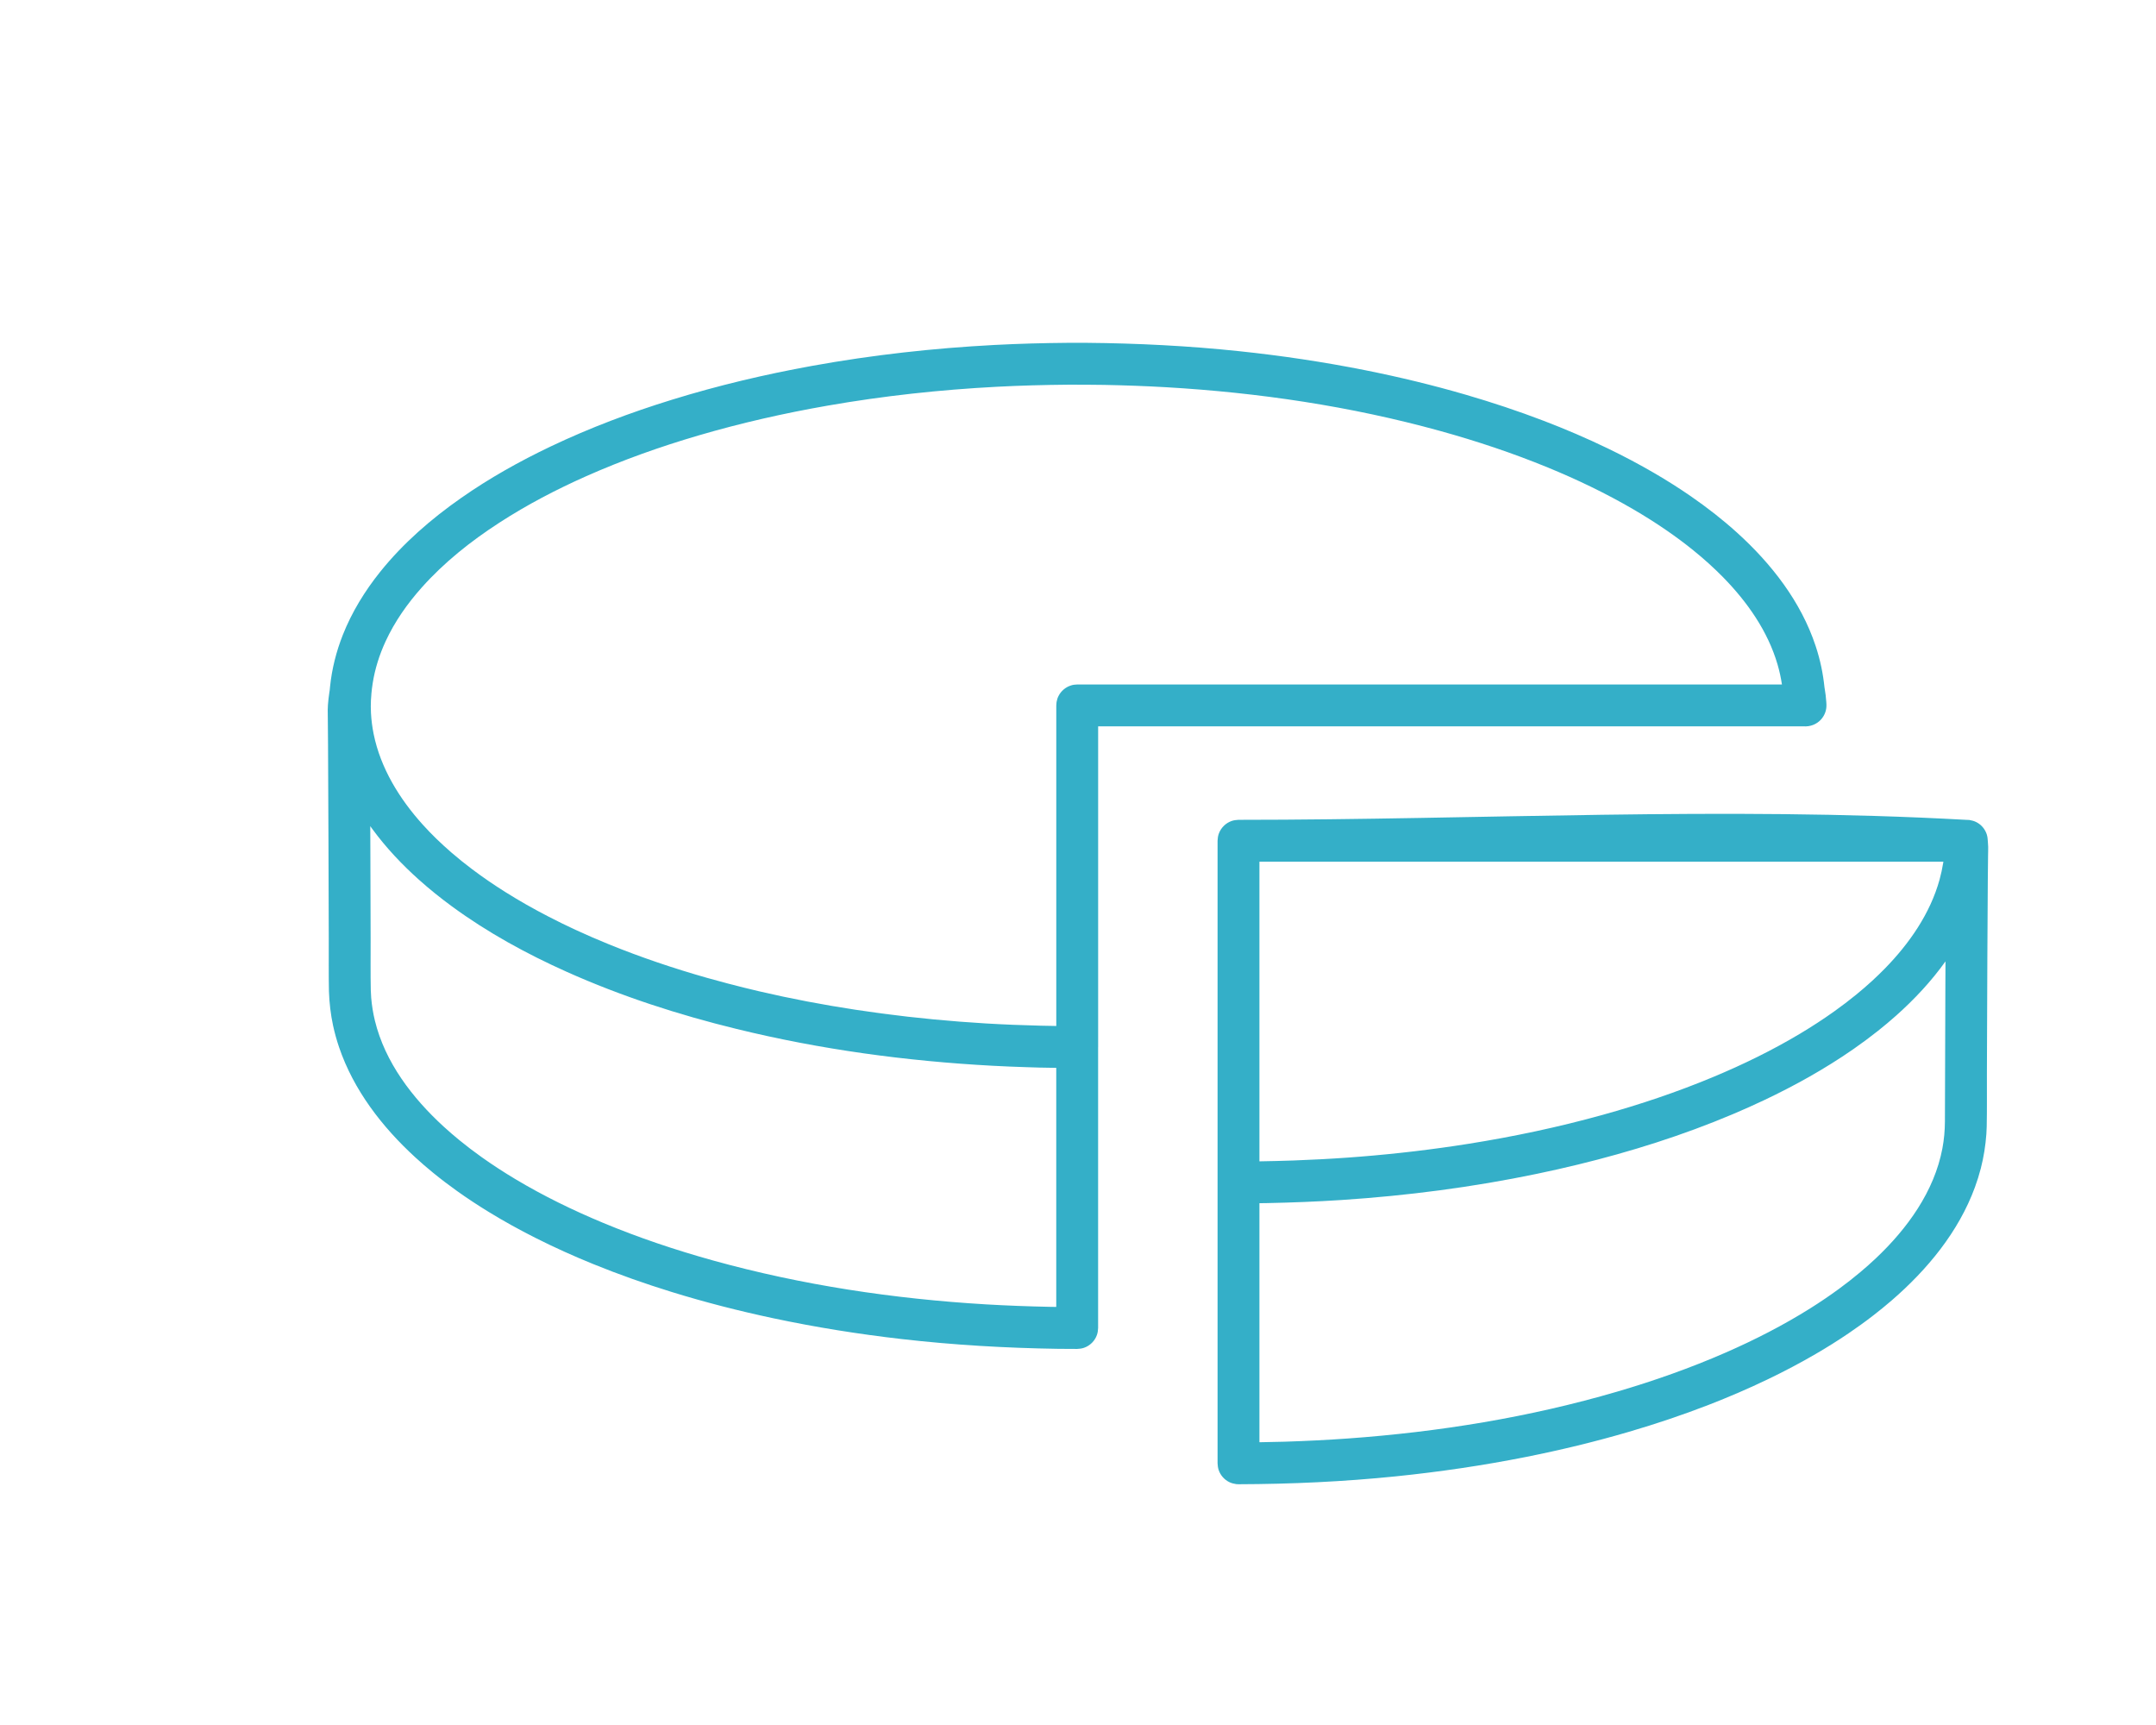
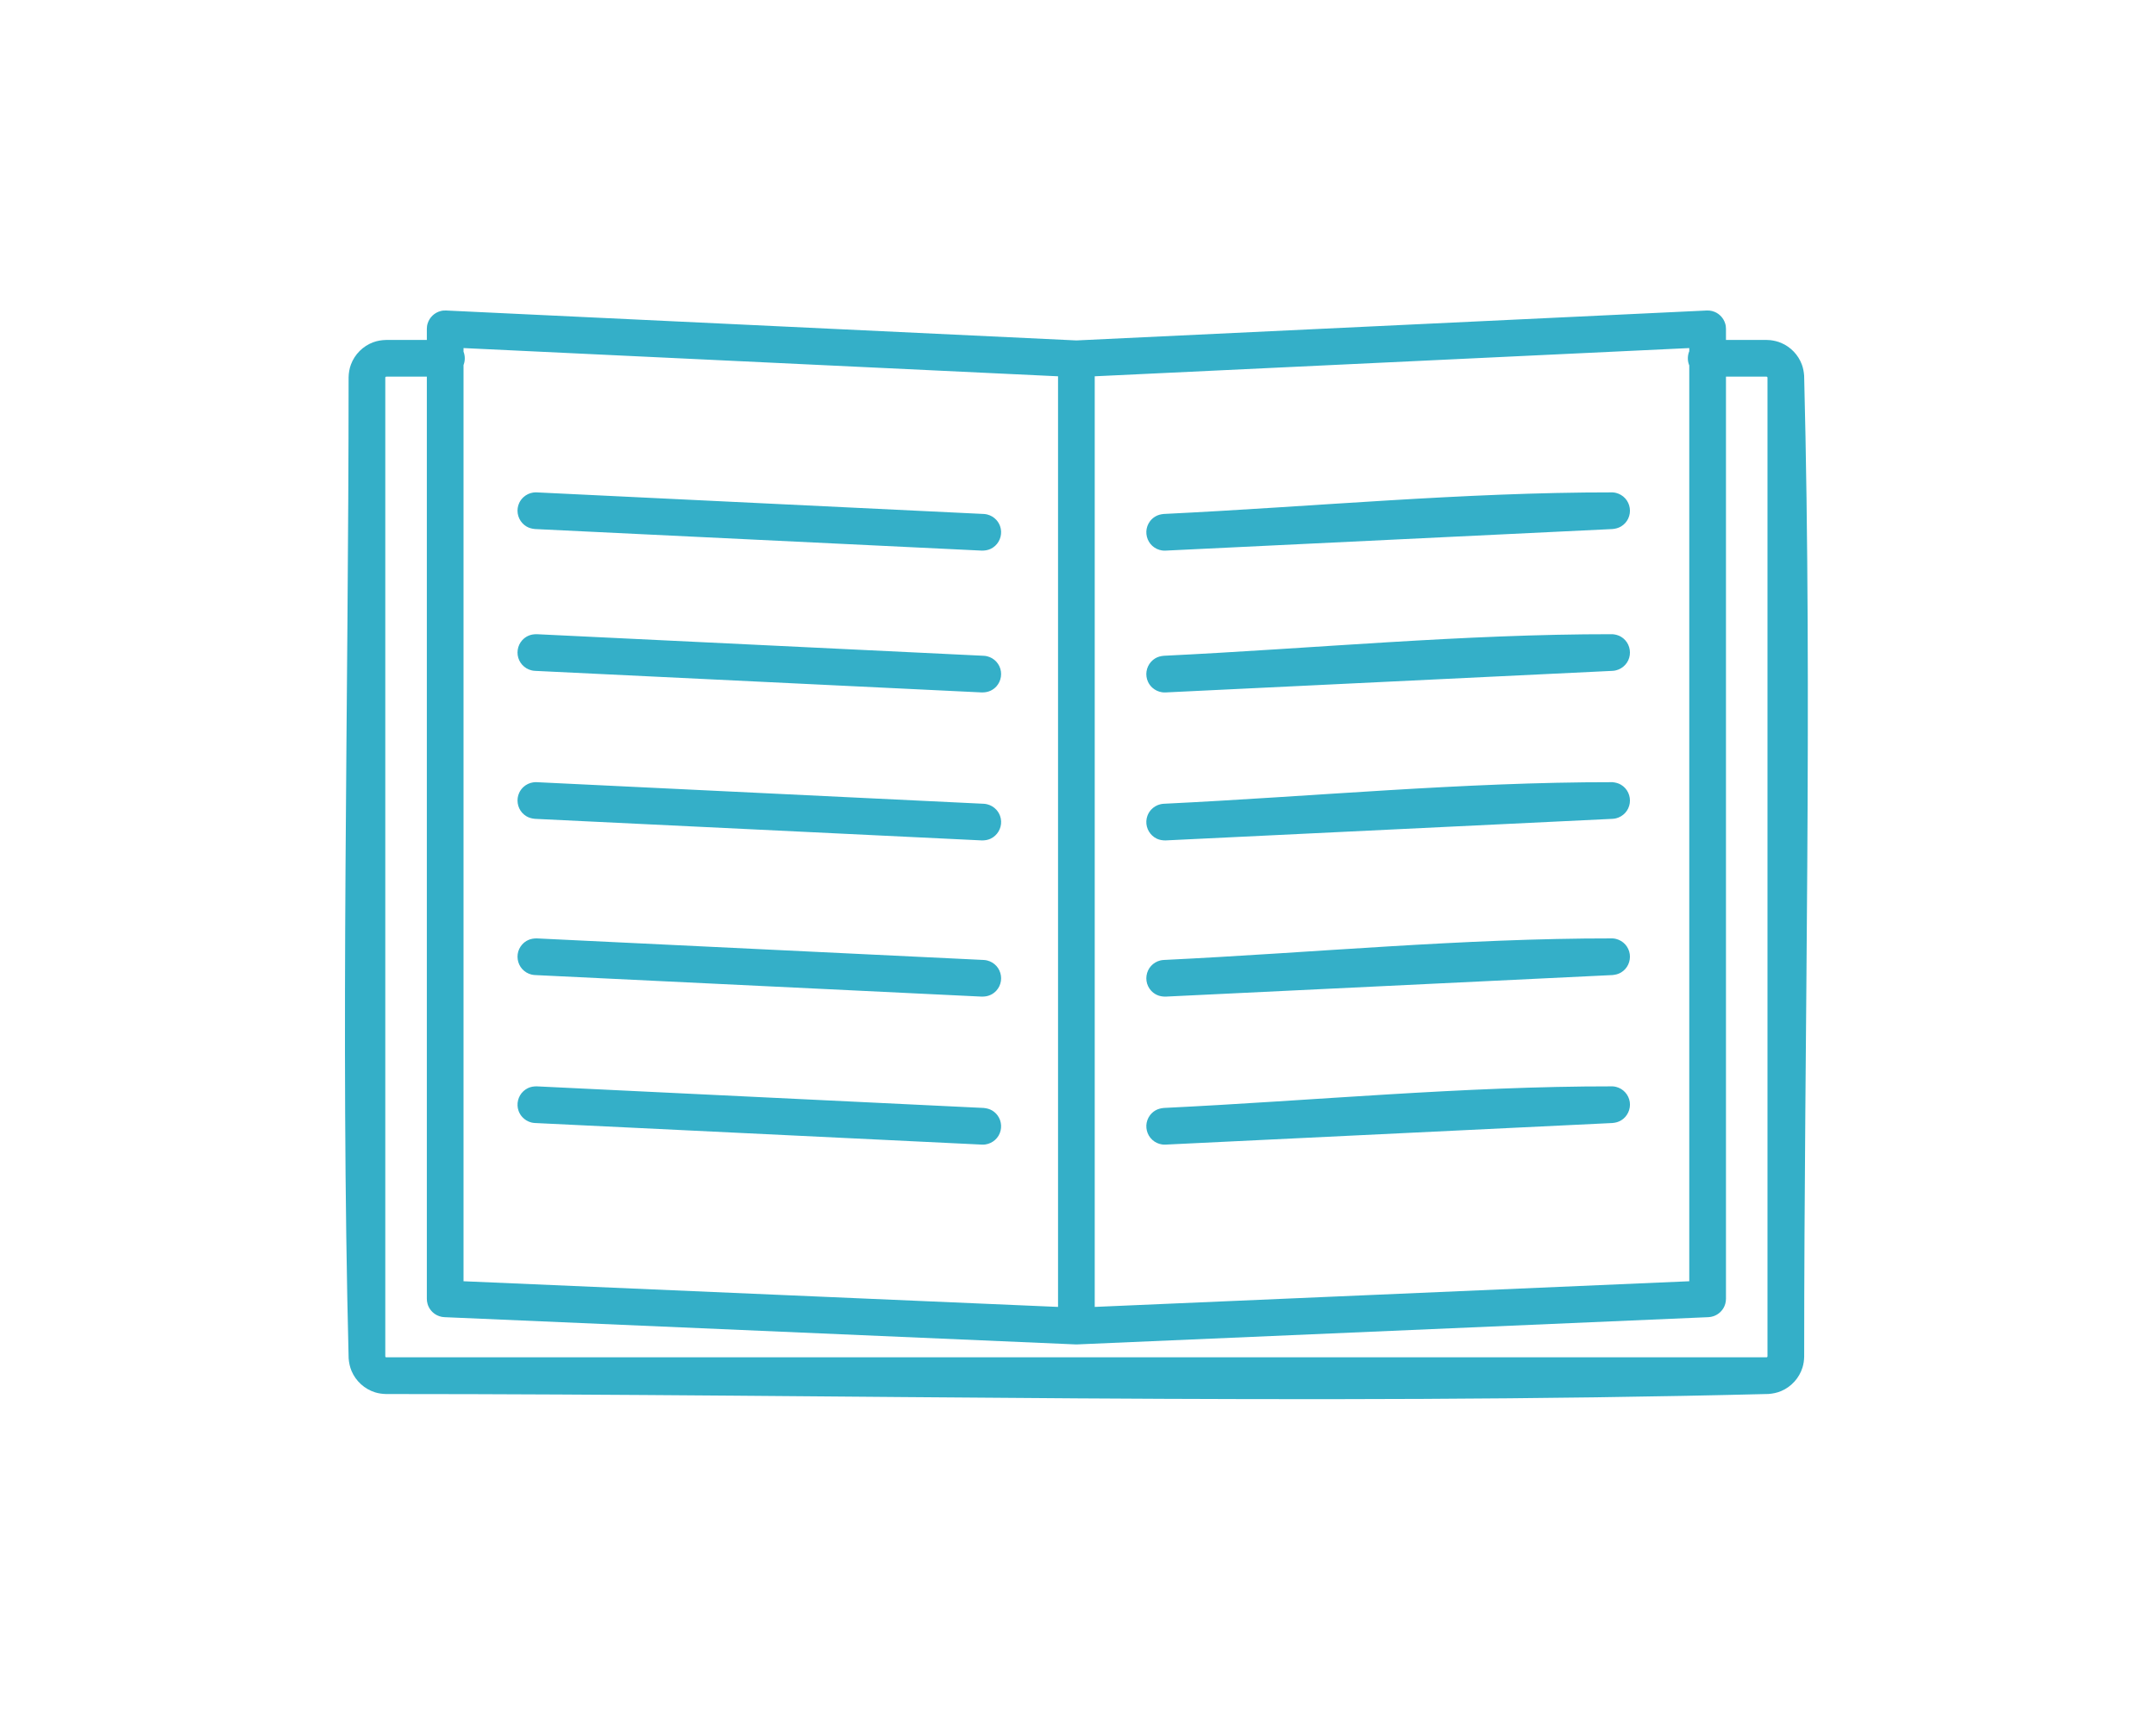
<svg xmlns="http://www.w3.org/2000/svg" width="125px" height="100px" viewBox="0 0 125 100" version="1.1">
  <defs />
  <g id="Symbols" stroke="none" stroke-width="1" fill="none" fill-rule="evenodd">
    <g id="symbol-04" fill="#34AFC8">
-       <path d="M70.592,68.546 L70.592,48.74 C70.599,48.601 70.613,48.471 70.66,48.339 C70.781,47.993 71.059,47.715 71.404,47.594 C71.537,47.548 71.666,47.534 71.805,47.526 C85.862,47.526 99.941,46.745 113.975,47.526 L113.976,47.526 C114.075,47.526 114.074,47.529 114.172,47.534 C114.314,47.559 114.444,47.589 114.573,47.654 C114.868,47.8 115.094,48.066 115.192,48.381 C115.232,48.512 115.242,48.644 115.251,48.78 C115.259,48.883 115.266,48.986 115.27,49.089 C115.273,49.266 115.265,49.442 115.263,49.619 C115.256,50.094 115.252,50.569 115.248,51.044 C115.227,53.99 115.215,56.935 115.205,59.881 C115.202,60.683 115.199,61.485 115.196,62.287 C115.193,63.275 115.206,64.306 115.185,65.312 C115.18,65.456 115.174,65.6 115.165,65.744 C115.115,66.413 115.012,67.074 114.845,67.724 C114.749,68.097 114.634,68.464 114.502,68.825 C113.554,71.412 111.744,73.598 109.68,75.383 C109.332,75.683 108.976,75.973 108.613,76.254 C108.143,76.618 107.66,76.966 107.168,77.299 C106.552,77.717 105.921,78.112 105.278,78.486 C104.374,79.013 103.448,79.5 102.506,79.953 C101.381,80.495 100.233,80.987 99.069,81.439 C97.552,82.027 96.008,82.544 94.447,83.002 C92.474,83.58 90.473,84.063 88.457,84.464 C85.972,84.957 83.462,85.326 80.941,85.584 C77.906,85.894 74.859,86.034 71.809,86.043 L71.673,86.036 C71.535,86.013 71.408,85.985 71.281,85.924 C70.992,85.786 70.766,85.533 70.66,85.231 C70.613,85.099 70.599,84.969 70.592,84.83 L70.592,68.546 Z M112.795,55.732 C111.971,56.887 110.989,57.936 109.934,58.875 C109.594,59.178 109.244,59.471 108.887,59.755 C108.425,60.122 107.951,60.473 107.467,60.81 C107.452,60.82 107.437,60.83 107.422,60.841 C105.802,61.963 104.074,62.927 102.293,63.771 C101.684,64.06 101.068,64.335 100.447,64.597 C97.552,65.82 94.543,66.767 91.49,67.51 C90.698,67.703 89.902,67.882 89.104,68.048 C85.374,68.825 81.584,69.315 77.782,69.565 C76.342,69.659 74.9,69.715 73.457,69.745 L73.019,69.751 L73.019,83.608 C73.505,83.601 73.991,83.59 74.477,83.577 C75.7,83.537 76.921,83.479 78.141,83.391 C83.418,83.013 88.683,82.162 93.764,80.673 C95.901,80.046 98.006,79.304 100.046,78.412 C101.738,77.672 103.388,76.829 104.953,75.847 C105.52,75.49 106.075,75.116 106.615,74.72 C107.04,74.409 107.456,74.084 107.859,73.745 C108.167,73.487 108.467,73.22 108.759,72.945 C110.577,71.226 112.143,69.076 112.616,66.573 C112.713,66.06 112.759,65.541 112.762,65.019 L112.762,65.021 C112.769,62.403 112.778,59.785 112.788,57.167 L112.795,55.732 Z M19.115,40.018 C19.122,39.946 19.129,39.874 19.136,39.802 C19.241,38.775 19.497,37.766 19.876,36.806 C20.398,35.485 21.15,34.264 22.036,33.157 C23.369,31.494 24.998,30.081 26.742,28.863 C28.376,27.72 30.123,26.741 31.923,25.884 C34.197,24.801 36.561,23.912 38.967,23.17 C41.631,22.347 44.35,21.704 47.093,21.208 C50.582,20.577 54.113,20.184 57.653,19.998 C59.073,19.923 60.493,19.886 61.914,19.874 C62.274,19.873 62.633,19.873 62.992,19.874 C65.954,19.9 68.911,20.049 71.857,20.36 C74.305,20.618 76.743,20.982 79.158,21.463 C81.12,21.855 83.067,22.324 84.988,22.884 C86.511,23.328 88.018,23.828 89.5,24.395 C90.762,24.878 92.005,25.41 93.222,25.998 C94.137,26.44 95.037,26.915 95.915,27.427 C96.643,27.851 97.356,28.301 98.048,28.78 C98.521,29.108 98.985,29.449 99.437,29.804 C99.872,30.147 100.296,30.503 100.707,30.875 C102.697,32.674 104.415,34.874 105.266,37.447 C105.398,37.845 105.508,38.251 105.595,38.662 C105.678,39.055 105.739,39.454 105.78,39.854 C105.783,39.872 105.787,39.891 105.79,39.91 C105.813,40.041 105.833,40.173 105.848,40.305 C105.864,40.437 105.876,40.57 105.885,40.703 C105.891,40.791 105.897,40.88 105.891,40.969 C105.875,41.237 105.767,41.496 105.59,41.697 C105.463,41.841 105.301,41.954 105.122,42.024 C104.946,42.093 104.755,42.12 104.567,42.107 L63.668,42.107 L63.668,60.7 L63.666,60.721 L63.666,76.986 C63.659,77.125 63.645,77.254 63.598,77.387 C63.477,77.733 63.198,78.012 62.851,78.132 C62.718,78.178 62.589,78.192 62.449,78.199 C62.083,78.198 61.716,78.196 61.35,78.193 C58.319,78.147 55.293,77.972 52.281,77.627 C49.786,77.341 47.302,76.945 44.845,76.423 C42.855,76 40.881,75.496 38.937,74.895 C37.402,74.42 35.885,73.886 34.396,73.28 C33.255,72.816 32.131,72.31 31.032,71.755 C30.112,71.291 29.209,70.793 28.33,70.254 C27.705,69.871 27.093,69.468 26.496,69.043 C26.019,68.702 25.553,68.348 25.1,67.978 C24.75,67.692 24.407,67.396 24.074,67.09 C22.155,65.33 20.502,63.195 19.658,60.707 C19.52,60.298 19.404,59.882 19.312,59.46 C19.171,58.803 19.094,58.137 19.071,57.467 C19.051,56.459 19.064,55.44 19.061,54.442 C19.051,50.696 19.04,46.95 19.019,43.203 C19.015,42.729 19.013,42.255 19.007,41.78 C19.004,41.57 18.998,41.36 19.001,41.149 C19.005,41.004 19.006,41.005 19.013,40.86 C19.033,40.618 19.058,40.377 19.096,40.136 C19.102,40.097 19.108,40.057 19.115,40.018 Z M21.609,48.087 C21.576,48.043 21.544,47.999 21.512,47.955 L21.467,47.893 C21.469,48.37 21.471,48.848 21.473,49.326 C21.478,51.029 21.484,52.732 21.488,54.436 C21.491,55.424 21.477,56.413 21.497,57.401 C21.502,57.55 21.51,57.697 21.521,57.846 C21.56,58.291 21.629,58.731 21.735,59.166 C22.324,61.586 23.908,63.645 25.714,65.302 C26.013,65.576 26.321,65.841 26.635,66.098 C27.048,66.435 27.472,66.758 27.906,67.067 C28.551,67.527 29.217,67.959 29.898,68.366 C31.511,69.33 33.206,70.156 34.94,70.879 C37.024,71.748 39.17,72.468 41.345,73.072 C46.497,74.502 51.821,75.297 57.154,75.615 C58.383,75.688 59.613,75.732 60.844,75.758 L61.239,75.764 L61.239,61.905 C60.911,61.901 60.582,61.894 60.254,61.888 C60.004,61.881 59.755,61.873 59.506,61.865 C58.852,61.845 58.2,61.818 57.547,61.783 C52.554,61.515 47.568,60.842 42.709,59.65 C39.341,58.828 36.025,57.756 32.86,56.339 C30.529,55.295 28.27,54.06 26.207,52.548 C25.541,52.06 24.896,51.542 24.281,50.991 C23.303,50.116 22.389,49.148 21.609,48.087 Z M112.672,49.953 L73.019,49.953 L73.019,67.324 C73.681,67.313 74.343,67.297 75.005,67.274 C76.051,67.235 77.097,67.182 78.141,67.107 C78.386,67.09 78.632,67.071 78.878,67.051 C80.974,66.883 83.063,66.637 85.14,66.307 C87.758,65.891 90.356,65.341 92.911,64.632 C95.086,64.028 97.232,63.308 99.316,62.439 C101.051,61.716 102.745,60.89 104.359,59.926 C105.039,59.519 105.705,59.087 106.35,58.627 C106.784,58.318 107.208,57.995 107.621,57.658 C107.935,57.401 108.243,57.136 108.542,56.862 C108.793,56.631 109.038,56.395 109.277,56.151 C110.696,54.701 111.907,52.962 112.452,50.993 C112.541,50.67 112.61,50.343 112.664,50.012 C112.667,49.992 112.669,49.973 112.672,49.953 Z M61.241,59.477 L61.241,40.894 L61.256,40.704 C61.295,40.54 61.296,40.495 61.373,40.343 C61.518,40.058 61.776,39.839 62.08,39.74 C62.241,39.687 62.286,39.694 62.455,39.68 L103.313,39.68 C103.254,39.29 103.17,38.905 103.06,38.526 C102.497,36.589 101.301,34.892 99.902,33.464 C99.636,33.193 99.361,32.93 99.079,32.675 C98.785,32.409 98.483,32.151 98.174,31.902 C97.687,31.507 97.183,31.133 96.667,30.776 C96.026,30.333 95.366,29.916 94.693,29.524 C93.102,28.596 91.436,27.798 89.734,27.099 C87.696,26.262 85.601,25.565 83.478,24.978 C78.308,23.549 72.964,22.759 67.613,22.448 C66.416,22.379 65.218,22.337 64.02,22.313 C63.323,22.303 62.626,22.299 61.929,22.301 C60.545,22.313 59.162,22.349 57.78,22.422 C54.499,22.594 51.226,22.949 47.989,23.514 C45.465,23.954 42.962,24.521 40.503,25.242 C38.288,25.891 36.108,26.665 33.997,27.601 C32.252,28.376 30.552,29.263 28.949,30.302 C27.307,31.367 25.751,32.598 24.447,34.064 C23.615,34.998 22.886,36.033 22.36,37.171 C22,37.948 21.738,38.771 21.606,39.618 C21.574,39.824 21.548,40.031 21.53,40.239 C21.53,40.248 21.53,40.257 21.53,40.266 C21.522,40.374 21.513,40.482 21.506,40.59 C21.495,40.839 21.494,41.089 21.508,41.338 C21.53,41.746 21.582,42.152 21.663,42.552 C22.065,44.534 23.159,46.304 24.498,47.791 C24.752,48.072 25.014,48.347 25.286,48.61 C25.572,48.887 25.865,49.156 26.166,49.417 C26.56,49.758 26.967,50.084 27.384,50.398 C28.005,50.865 28.647,51.303 29.306,51.717 C30.114,52.225 30.946,52.695 31.795,53.133 C32.31,53.4 32.831,53.655 33.357,53.899 C34.002,54.197 34.654,54.479 35.311,54.746 C37.166,55.501 39.068,56.141 40.994,56.688 C41.4,56.803 41.806,56.913 42.214,57.02 C42.815,57.178 43.419,57.328 44.024,57.469 C45.868,57.899 47.729,58.251 49.601,58.536 C51.605,58.842 53.621,59.07 55.642,59.226 C56.146,59.265 56.651,59.3 57.155,59.33 C58.212,59.393 59.27,59.434 60.328,59.46 C60.632,59.467 60.937,59.473 61.241,59.477 Z" id="Page-1" />
+       <path d="M62.407,19.735 L98.954,18 C99.006,18.001 99.058,18.003 99.11,18.004 C99.246,18.028 99.283,18.027 99.412,18.08 C99.704,18.201 99.93,18.452 100.022,18.754 C100.063,18.888 100.058,18.924 100.068,19.062 L100.068,19.708 L102.434,19.708 C102.539,19.711 102.538,19.711 102.642,19.719 C102.859,19.746 103.068,19.794 103.27,19.88 C103.822,20.113 104.263,20.576 104.469,21.138 C104.545,21.346 104.583,21.558 104.6,21.778 C105.082,40.726 104.602,59.687 104.602,78.642 C104.597,78.859 104.569,79.07 104.504,79.278 C104.315,79.887 103.856,80.393 103.269,80.641 C103.032,80.741 102.786,80.791 102.531,80.81 C75.822,81.486 49.095,80.813 22.378,80.813 C22.162,80.807 21.95,80.779 21.743,80.714 C21.136,80.524 20.631,80.066 20.383,79.479 C20.283,79.242 20.233,78.996 20.213,78.74 C19.735,59.791 20.211,40.831 20.211,21.876 C20.217,21.623 20.256,21.377 20.344,21.138 C20.563,20.541 21.045,20.059 21.643,19.84 C21.88,19.753 22.126,19.714 22.379,19.708 L24.747,19.708 L24.747,19.062 C24.757,18.924 24.752,18.888 24.793,18.754 C24.9,18.4 25.192,18.121 25.551,18.031 C25.686,17.997 25.723,18.004 25.861,18 L62.407,19.735 Z M24.747,21.835 L22.406,21.835 C22.393,21.835 22.382,21.835 22.371,21.84 C22.357,21.847 22.346,21.859 22.341,21.874 C22.338,21.883 22.338,21.893 22.338,21.903 C22.338,40.807 22.338,59.711 22.338,78.615 C22.338,78.628 22.338,78.641 22.344,78.653 C22.351,78.667 22.363,78.677 22.378,78.682 C22.388,78.685 22.397,78.685 22.407,78.685 C49.073,78.685 75.74,78.685 102.406,78.685 C102.419,78.685 102.43,78.685 102.442,78.68 C102.456,78.673 102.467,78.661 102.472,78.646 C102.475,78.636 102.475,78.626 102.475,78.615 C102.475,59.711 102.475,40.807 102.475,21.903 C102.475,21.89 102.475,21.879 102.47,21.868 C102.463,21.854 102.451,21.843 102.436,21.838 C102.426,21.835 102.417,21.836 102.407,21.835 L100.068,21.835 L100.068,75.294 C100.064,75.343 100.064,75.393 100.057,75.441 C100.044,75.539 100.017,75.634 99.977,75.724 C99.856,75.997 99.622,76.21 99.339,76.303 C99.215,76.345 99.18,76.342 99.05,76.357 L62.452,77.937 C62.436,77.936 62.421,77.936 62.407,77.936 C62.392,77.936 62.377,77.936 62.361,77.937 L25.765,76.357 C25.716,76.351 25.666,76.349 25.618,76.34 C25.521,76.322 25.427,76.291 25.339,76.247 C25.072,76.115 24.869,75.872 24.788,75.586 C24.751,75.459 24.756,75.424 24.747,75.294 L24.747,21.835 Z M97.94,20.36 L97.94,20.178 L63.47,21.814 L63.47,75.763 L97.94,74.275 L97.94,21.185 C97.933,21.169 97.927,21.152 97.921,21.135 C97.829,20.883 97.839,20.604 97.94,20.36 Z M26.874,20.385 C26.966,20.623 26.973,20.891 26.884,21.135 C26.881,21.144 26.878,21.152 26.874,21.161 L26.874,74.275 L61.343,75.763 L61.343,21.814 L26.874,20.178 L26.874,20.385 Z M57.031,64.229 C57.208,64.247 57.372,64.287 57.526,64.379 C57.646,64.451 57.751,64.546 57.834,64.658 C58.088,64.999 58.111,65.473 57.893,65.838 C57.839,65.928 57.772,66.009 57.695,66.079 C57.54,66.22 57.344,66.313 57.137,66.344 C57.045,66.358 57.021,66.354 56.929,66.354 L31.016,65.102 C30.923,65.093 30.9,65.094 30.809,65.072 C30.606,65.021 30.42,64.909 30.279,64.754 C30.186,64.651 30.113,64.53 30.066,64.399 C29.922,63.998 30.037,63.538 30.352,63.252 C30.429,63.182 30.517,63.123 30.611,63.078 C30.774,63.001 30.941,62.977 31.118,62.977 C39.756,63.394 48.394,63.812 57.031,64.229 Z M93.491,62.977 C93.584,62.986 93.608,62.985 93.698,63.008 C93.901,63.059 94.087,63.17 94.227,63.326 C94.297,63.403 94.356,63.491 94.4,63.585 C94.445,63.68 94.476,63.781 94.491,63.884 C94.553,64.305 94.35,64.734 93.985,64.952 C93.831,65.044 93.667,65.085 93.49,65.102 L67.575,66.354 C67.483,66.354 67.459,66.358 67.367,66.344 C67.16,66.313 66.964,66.22 66.809,66.079 C66.494,65.793 66.379,65.333 66.523,64.933 C66.558,64.834 66.608,64.741 66.67,64.658 C66.753,64.546 66.858,64.451 66.978,64.379 C67.132,64.287 67.296,64.247 67.473,64.229 C76.145,63.81 84.808,62.97 93.491,62.977 Z M93.492,54.4 C93.584,54.409 93.608,54.408 93.698,54.431 C93.901,54.482 94.087,54.594 94.227,54.749 C94.297,54.827 94.356,54.914 94.4,55.009 C94.582,55.394 94.512,55.863 94.226,56.178 C94.156,56.255 94.074,56.322 93.984,56.376 C93.83,56.468 93.666,56.508 93.49,56.525 L67.575,57.775 C67.397,57.775 67.23,57.75 67.068,57.673 C66.942,57.614 66.829,57.529 66.735,57.426 C66.665,57.349 66.606,57.261 66.562,57.166 C66.38,56.781 66.45,56.312 66.736,55.997 C66.877,55.842 67.063,55.731 67.266,55.68 C67.357,55.658 67.38,55.659 67.473,55.65 C76.146,55.232 84.809,54.392 93.492,54.4 Z M57.031,55.65 C57.123,55.659 57.147,55.658 57.238,55.68 C57.441,55.731 57.627,55.842 57.768,55.997 C58.054,56.312 58.124,56.781 57.942,57.166 C57.897,57.261 57.839,57.349 57.769,57.426 C57.675,57.529 57.562,57.614 57.436,57.673 C57.274,57.75 57.106,57.775 56.929,57.775 L31.016,56.525 C30.923,56.516 30.9,56.517 30.809,56.495 C30.606,56.444 30.42,56.333 30.279,56.178 C29.993,55.863 29.923,55.394 30.105,55.009 C30.15,54.914 30.208,54.827 30.278,54.749 C30.372,54.646 30.485,54.561 30.611,54.502 C30.773,54.425 30.941,54.4 31.118,54.4 C39.756,54.817 48.394,55.233 57.031,55.65 Z M57.031,46.595 C57.123,46.604 57.147,46.603 57.238,46.626 C57.441,46.676 57.627,46.788 57.768,46.943 C57.861,47.046 57.934,47.167 57.981,47.298 C58.017,47.397 58.037,47.5 58.042,47.605 C58.064,48.03 57.82,48.437 57.436,48.619 C57.273,48.696 57.106,48.72 56.929,48.72 L31.016,47.469 C30.839,47.452 30.675,47.412 30.521,47.32 C30.431,47.266 30.35,47.199 30.279,47.122 C29.993,46.807 29.923,46.338 30.105,45.953 C30.164,45.827 30.249,45.713 30.352,45.619 C30.507,45.478 30.703,45.385 30.91,45.355 C31.002,45.341 31.026,45.344 31.118,45.344 C39.756,45.761 48.394,46.178 57.031,46.595 Z M93.492,45.344 C93.668,45.362 93.832,45.402 93.986,45.495 C94.076,45.549 94.157,45.615 94.227,45.693 C94.513,46.009 94.582,46.478 94.4,46.862 C94.355,46.957 94.296,47.044 94.226,47.122 C94.085,47.277 93.899,47.388 93.696,47.439 C93.606,47.461 93.582,47.46 93.49,47.469 L67.575,48.72 C67.398,48.72 67.23,48.696 67.068,48.619 C66.684,48.437 66.44,48.03 66.462,47.605 C66.467,47.5 66.487,47.397 66.523,47.298 C66.57,47.167 66.643,47.046 66.736,46.943 C66.877,46.788 67.063,46.676 67.266,46.626 C67.357,46.603 67.38,46.604 67.473,46.595 C76.146,46.176 84.808,45.337 93.492,45.344 Z M93.492,36.765 C93.668,36.782 93.832,36.823 93.986,36.915 C94.076,36.969 94.157,37.036 94.227,37.113 C94.513,37.429 94.582,37.898 94.4,38.283 C94.355,38.377 94.296,38.465 94.226,38.542 C94.085,38.697 93.899,38.809 93.696,38.859 C93.606,38.882 93.582,38.881 93.49,38.89 L67.575,40.141 C67.483,40.141 67.459,40.144 67.367,40.13 C67.16,40.099 66.964,40.006 66.809,39.866 C66.706,39.772 66.621,39.658 66.562,39.532 C66.517,39.438 66.487,39.337 66.472,39.233 C66.409,38.812 66.612,38.384 66.978,38.165 C67.132,38.073 67.296,38.033 67.473,38.016 C76.146,37.597 84.808,36.757 93.492,36.765 Z M57.031,38.016 C57.123,38.025 57.147,38.024 57.238,38.046 C57.441,38.097 57.627,38.208 57.768,38.363 C57.838,38.44 57.896,38.528 57.941,38.623 C58.124,39.007 58.054,39.476 57.769,39.792 C57.675,39.895 57.561,39.98 57.436,40.039 C57.273,40.116 57.106,40.141 56.929,40.141 L31.016,38.89 C30.923,38.881 30.9,38.882 30.809,38.859 C30.606,38.809 30.42,38.697 30.279,38.542 C30.209,38.465 30.151,38.377 30.106,38.283 C29.923,37.898 29.992,37.429 30.278,37.113 C30.372,37.01 30.485,36.926 30.611,36.866 C30.773,36.789 30.941,36.765 31.118,36.765 C39.756,37.182 48.394,37.599 57.031,38.016 Z M93.492,28.544 C93.584,28.553 93.608,28.552 93.698,28.575 C93.901,28.626 94.087,28.738 94.227,28.893 C94.513,29.208 94.582,29.677 94.4,30.062 C94.355,30.156 94.296,30.244 94.226,30.322 C94.156,30.399 94.074,30.466 93.985,30.519 C93.831,30.611 93.666,30.652 93.49,30.669 L67.575,31.92 C67.483,31.92 67.459,31.923 67.367,31.91 C67.16,31.879 66.964,31.786 66.809,31.645 C66.494,31.359 66.379,30.899 66.523,30.498 C66.558,30.4 66.608,30.307 66.67,30.223 C66.753,30.111 66.858,30.016 66.978,29.945 C67.132,29.852 67.296,29.812 67.473,29.795 C76.146,29.376 84.808,28.537 93.492,28.544 Z M57.031,29.795 C57.123,29.804 57.147,29.803 57.238,29.825 C57.441,29.876 57.627,29.987 57.768,30.142 C57.861,30.246 57.934,30.367 57.981,30.498 C58.125,30.899 58.01,31.359 57.695,31.645 C57.618,31.715 57.53,31.774 57.436,31.819 C57.273,31.895 57.106,31.92 56.929,31.92 L31.016,30.669 C30.839,30.652 30.675,30.611 30.521,30.519 C30.155,30.301 29.953,29.872 30.015,29.451 C30.03,29.348 30.06,29.247 30.105,29.152 C30.164,29.026 30.249,28.913 30.352,28.819 C30.507,28.678 30.703,28.585 30.91,28.554 C31.002,28.541 31.026,28.544 31.118,28.544 C39.756,28.961 48.394,29.378 57.031,29.795 Z" id="Page-1" />
    </g>
  </g>
</svg>
